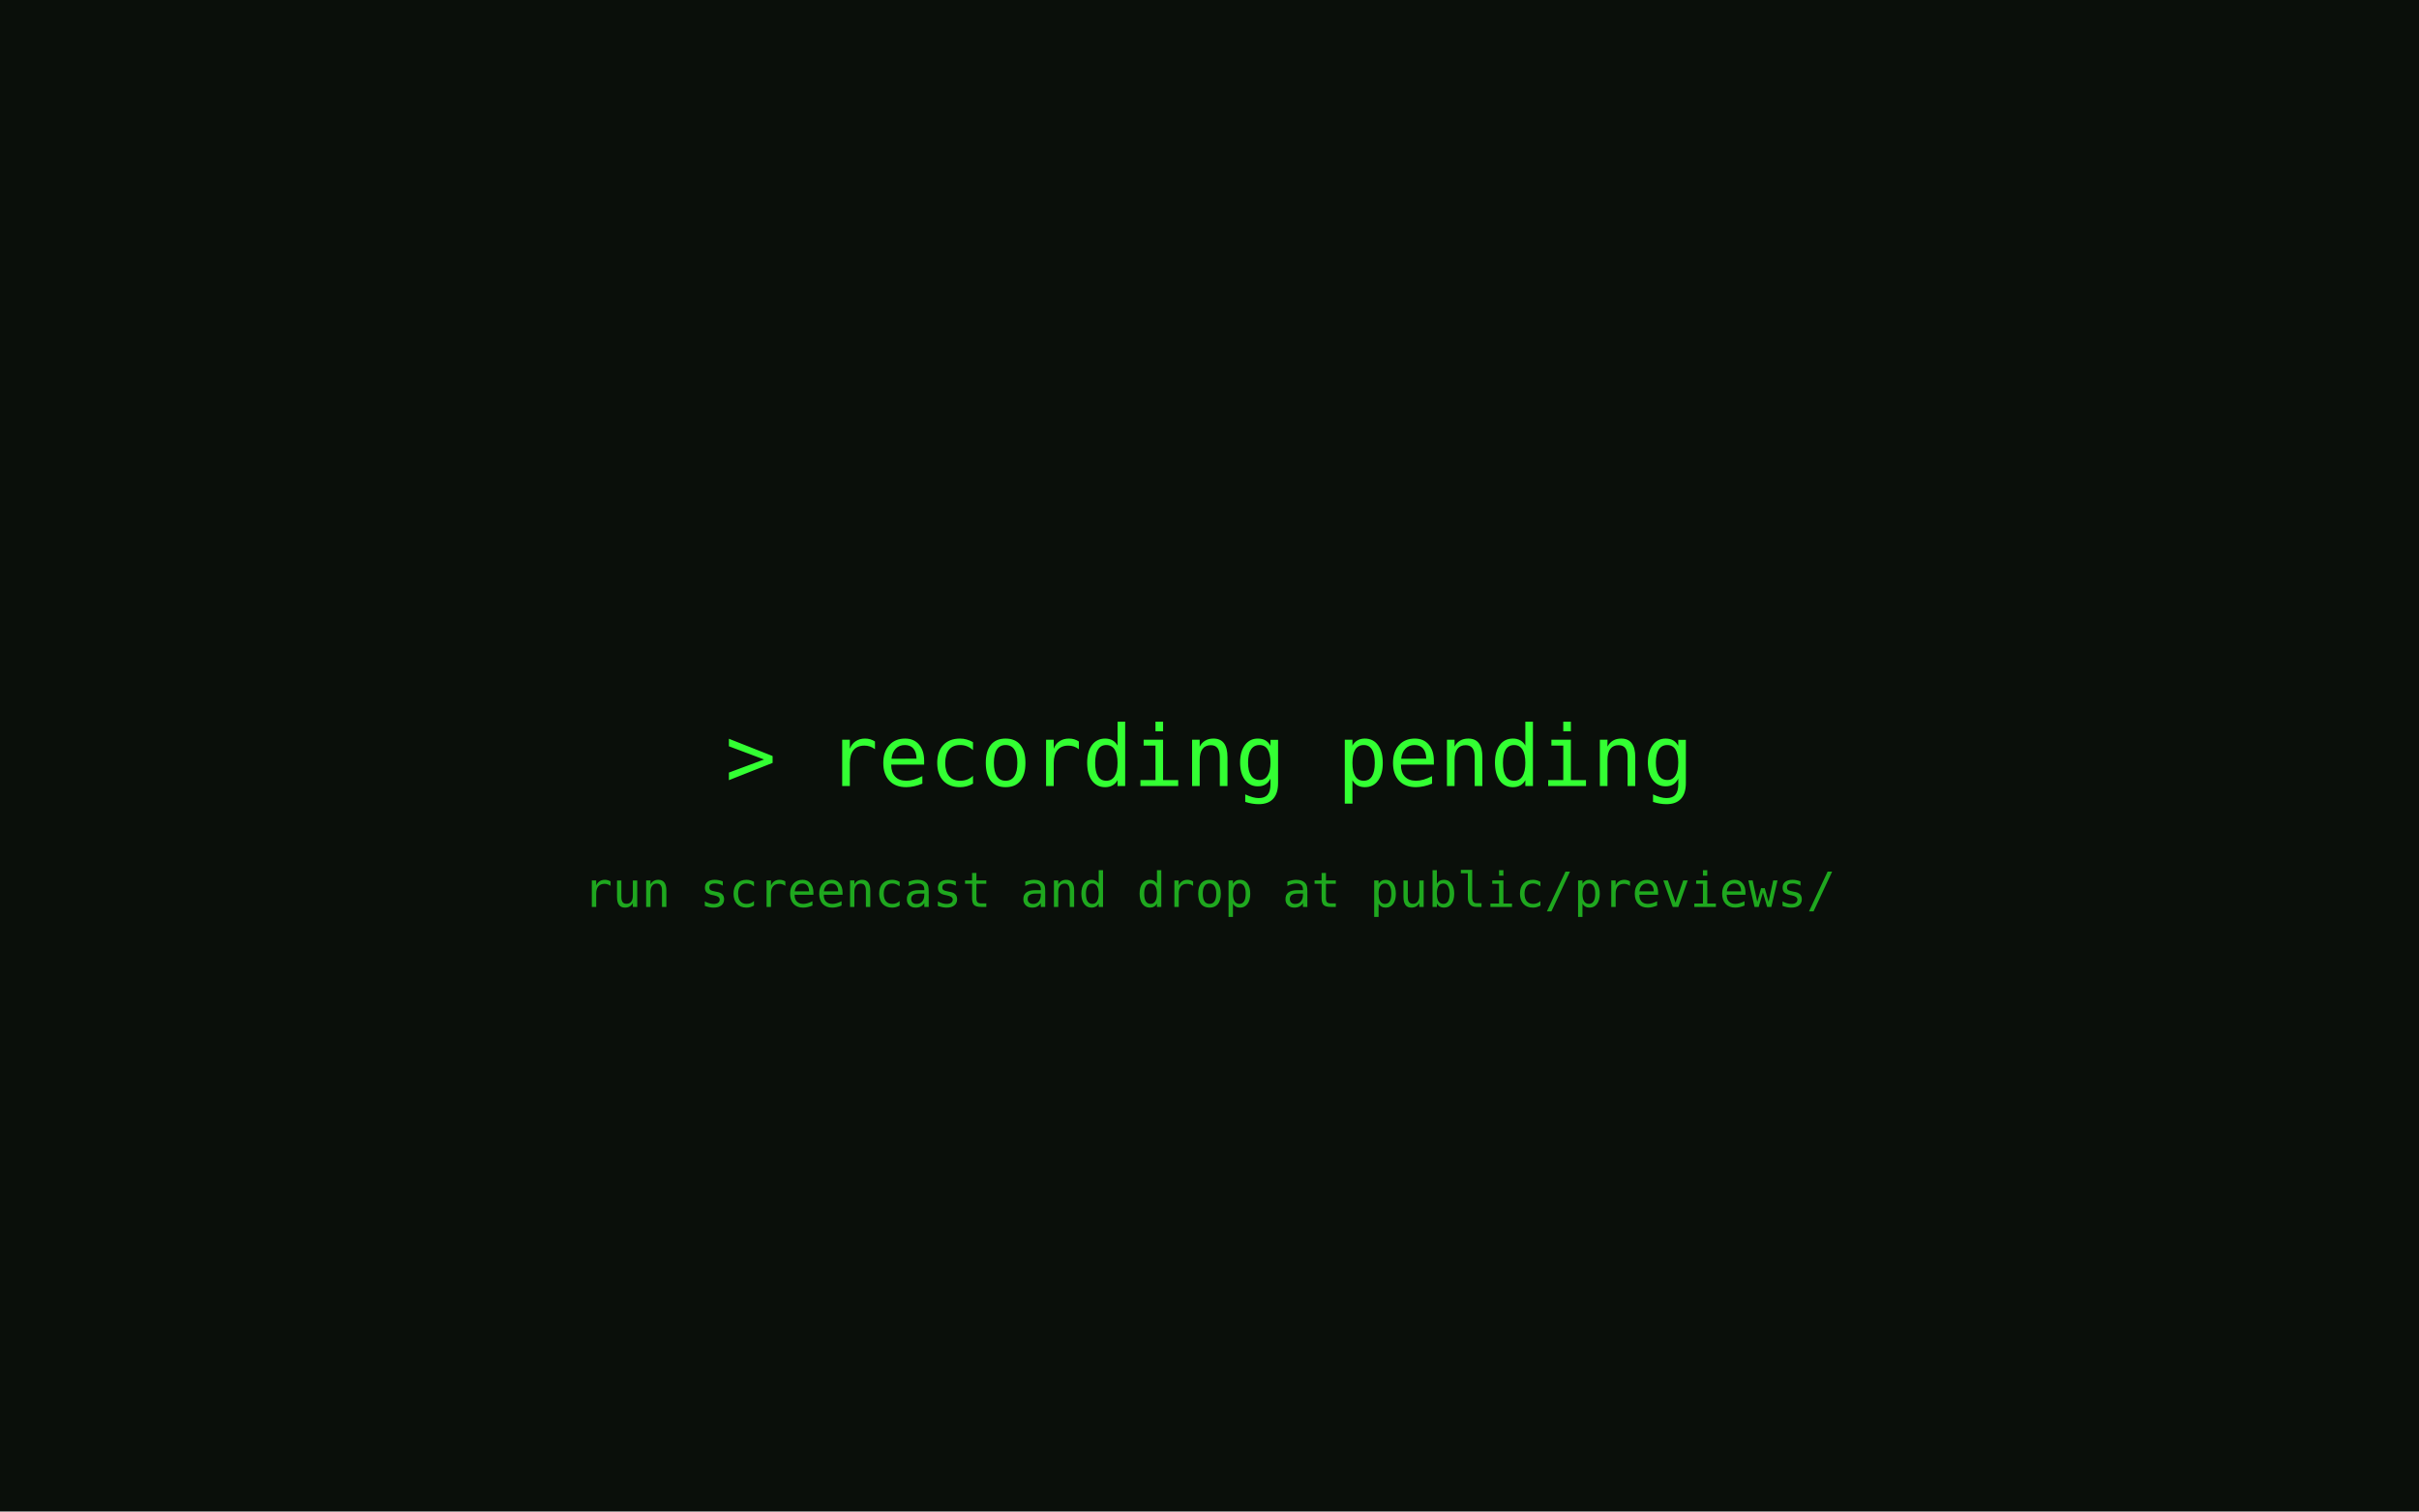
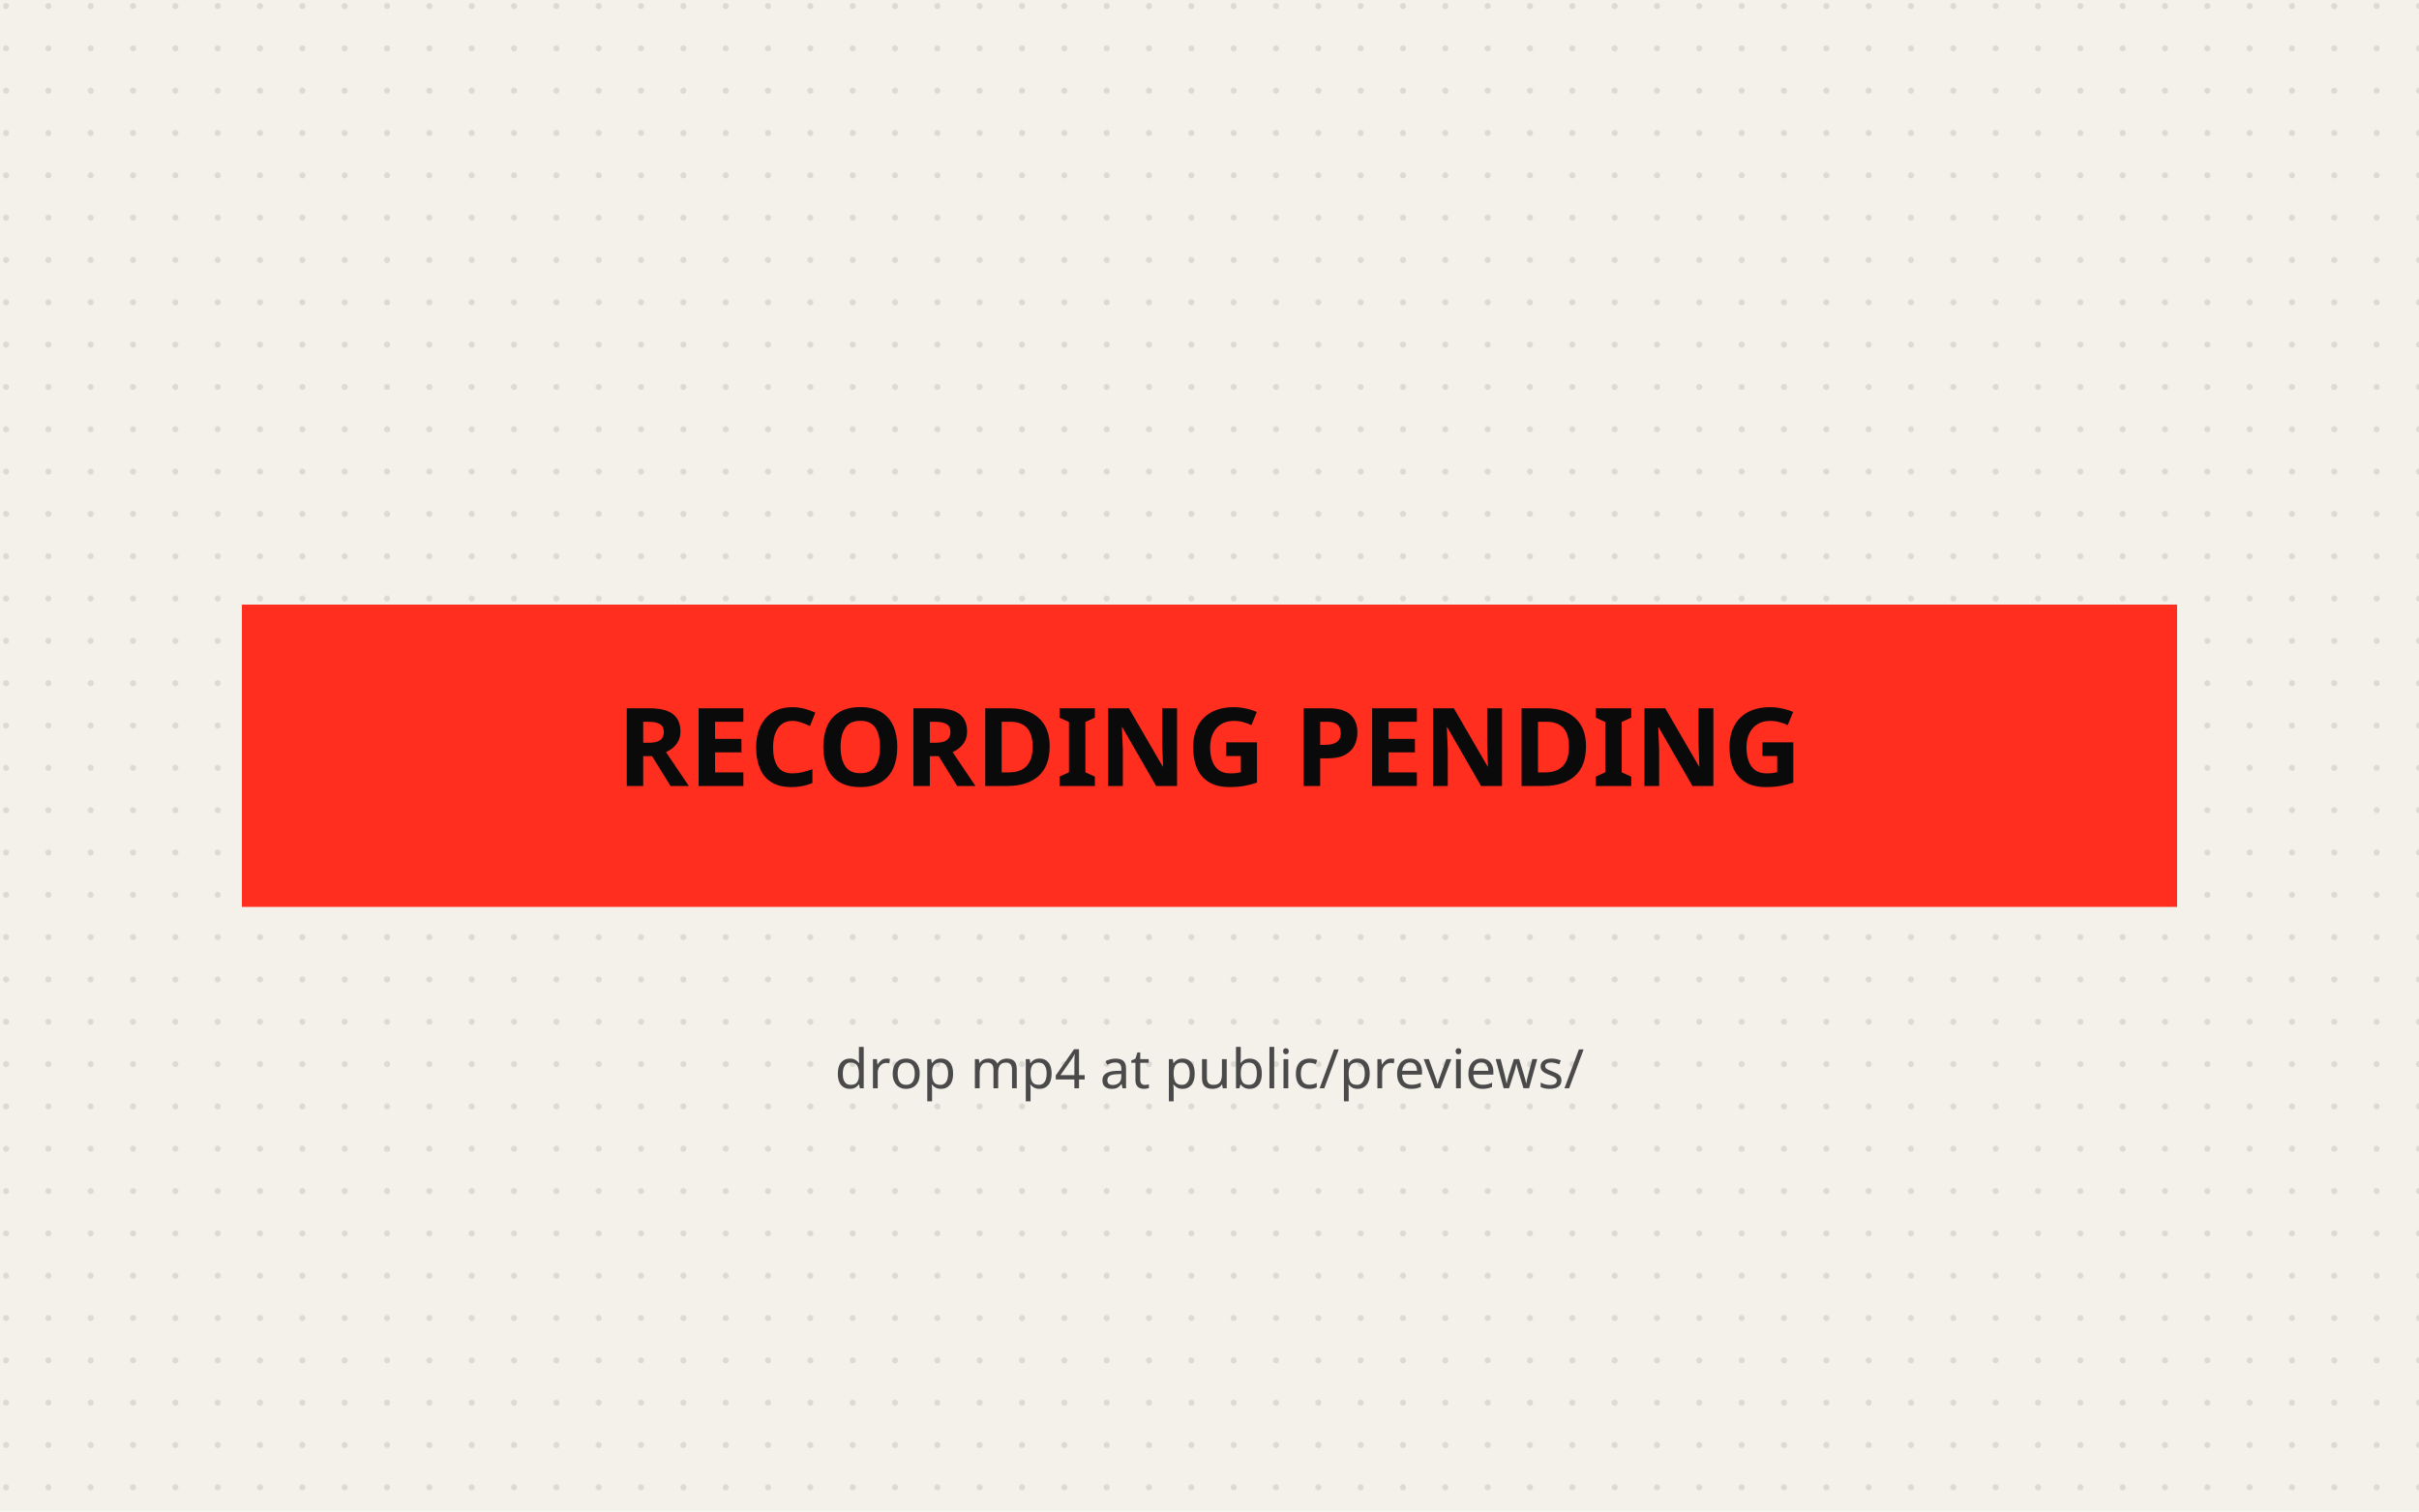
<svg xmlns="http://www.w3.org/2000/svg" viewBox="0 0 800 500" width="800" height="500" aria-hidden="true">
-   <rect width="800" height="500" fill="#0a0f0a" />
-   <text x="400" y="260" text-anchor="middle" fill="#33ff33" font-family="monospace" font-size="28" style="text-shadow:0 0 4px #33ff33">&gt; recording pending</text>
-   <text x="400" y="300" text-anchor="middle" fill="#1fa81f" font-family="monospace" font-size="16">run screencast and drop at public/previews/</text>
+   <rect width="800" height="500" fill="#f4f1ea" />
+   <defs>
+     <pattern id="dots" x="0" y="0" width="14" height="14" patternUnits="userSpaceOnUse">
+       <circle cx="2" cy="2" r="1" fill="rgba(10,10,10,0.1)" />
+     </pattern>
+   </defs>
+   <rect width="800" height="500" fill="url(#dots)" />
+   <rect x="80" y="200" width="640" height="100" fill="#ff2e1f" />
+   <text x="400" y="260" text-anchor="middle" fill="#0a0a0a" font-family="'Space Grotesk',sans-serif" font-weight="700" font-size="36">RECORDING PENDING</text>
+   <text x="400" y="360" text-anchor="middle" fill="#4a4a4a" font-family="'Space Grotesk',sans-serif" font-weight="500" font-size="18">drop mp4 at public/previews/</text>
</svg>
